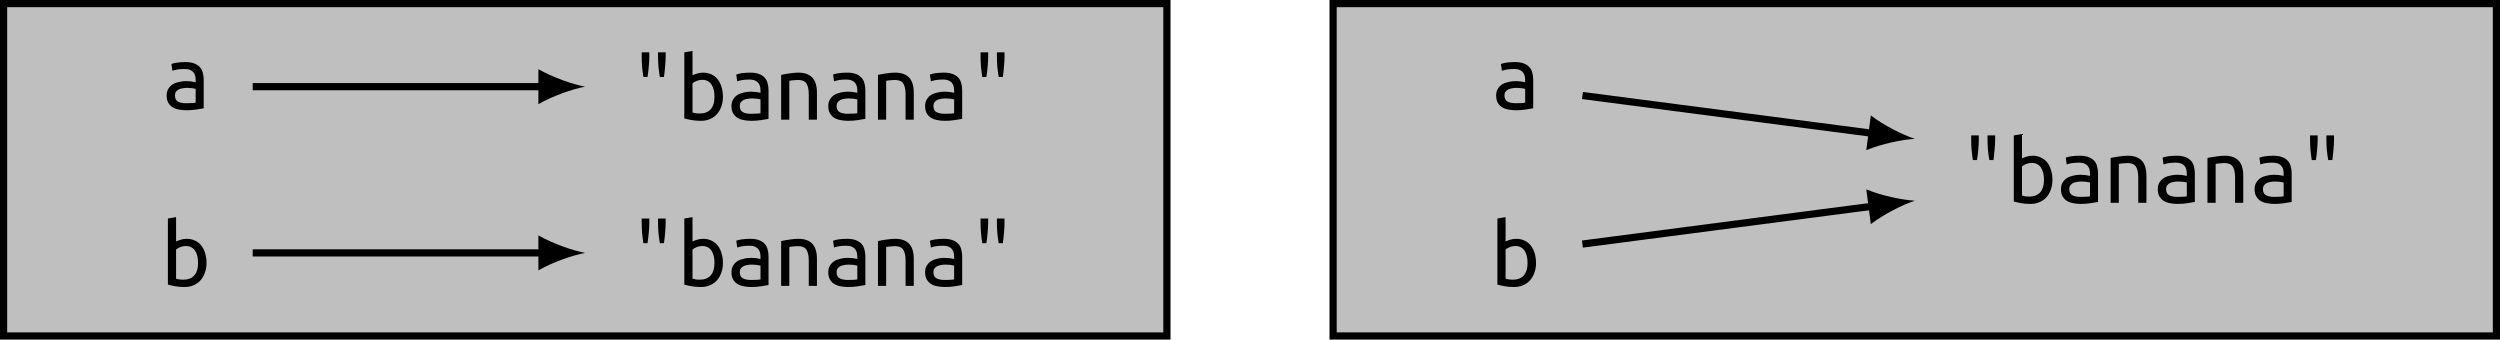
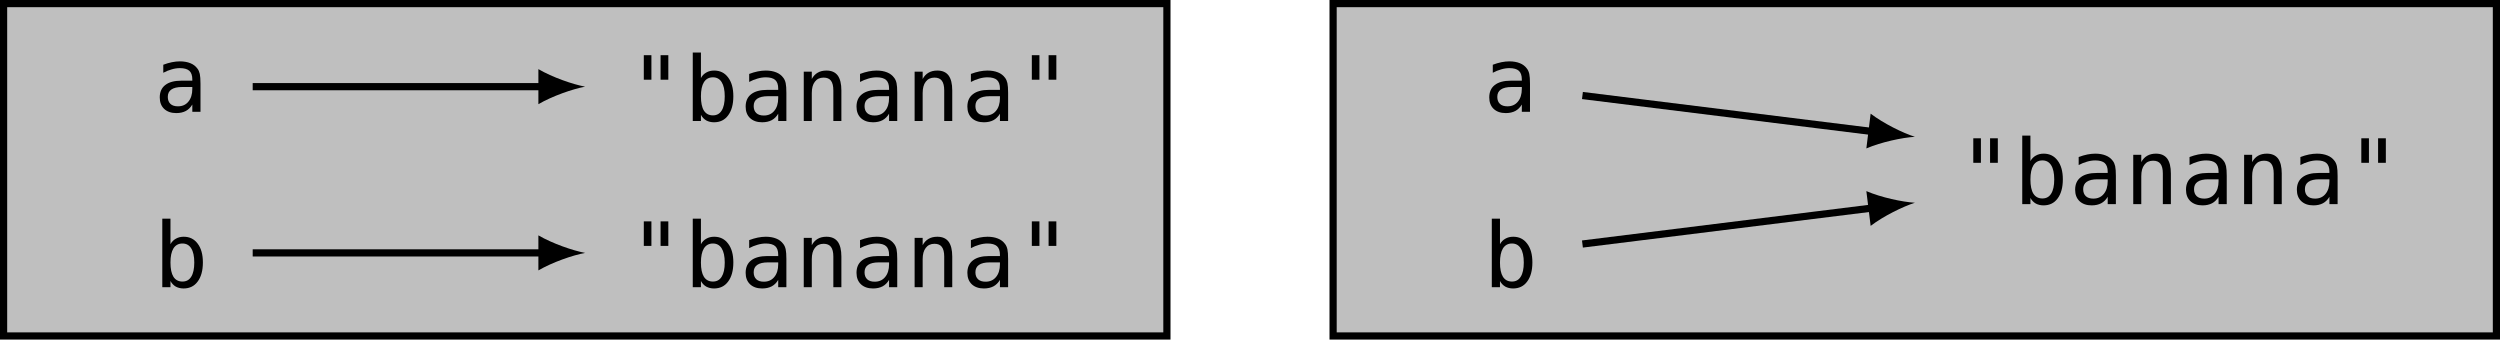
<svg xmlns="http://www.w3.org/2000/svg" xmlns:xlink="http://www.w3.org/1999/xlink" width="277.175pt" height="37.647pt" viewBox="0 0 277.175 37.647" version="1.1">
  <defs>
    <g>
      <symbol overflow="visible" id="glyph0-0">
-         <path style="stroke:none;" d="M 0.547 0 L 0.547 -8.25 L 4.953 -8.25 L 4.953 0 Z M 4.406 -0.547 L 4.406 -7.703 L 1.094 -7.703 L 1.094 -0.547 Z M 4.406 -0.547 " />
+         <path style="stroke:none;" d="M 0.516 1.766 L 0.516 -7.047 L 5.516 -7.047 L 5.516 1.766 Z M 1.062 1.219 L 4.953 1.219 L 4.953 -6.484 L 1.062 -6.484 Z M 1.062 1.219 " />
      </symbol>
      <symbol overflow="visible" id="glyph0-1">
-         <path style="stroke:none;" d="M 2.812 -0.656 C 3.031 -0.656 3.227 -0.66 3.406 -0.672 C 3.594 -0.68 3.742 -0.695 3.859 -0.719 L 3.859 -2.25 C 3.742 -2.281 3.602 -2.305 3.438 -2.328 C 3.27 -2.348 3.098 -2.359 2.922 -2.359 C 2.742 -2.359 2.57 -2.344 2.406 -2.312 C 2.25 -2.289 2.109 -2.25 1.984 -2.188 C 1.859 -2.125 1.754 -2.035 1.672 -1.922 C 1.598 -1.816 1.562 -1.688 1.562 -1.531 C 1.562 -1.195 1.672 -0.969 1.891 -0.844 C 2.117 -0.719 2.426 -0.656 2.812 -0.656 Z M 2.719 -5.219 C 3.094 -5.219 3.41 -5.172 3.672 -5.078 C 3.93 -4.984 4.141 -4.852 4.297 -4.688 C 4.461 -4.52 4.578 -4.312 4.641 -4.062 C 4.711 -3.82 4.75 -3.562 4.75 -3.281 L 4.75 -0.094 C 4.539 -0.051 4.258 -0.004 3.906 0.047 C 3.562 0.098 3.207 0.125 2.844 0.125 C 2.562 0.125 2.285 0.098 2.016 0.047 C 1.754 0.004 1.52 -0.078 1.312 -0.203 C 1.113 -0.328 0.953 -0.492 0.828 -0.703 C 0.703 -0.91 0.641 -1.18 0.641 -1.516 C 0.641 -1.805 0.703 -2.051 0.828 -2.25 C 0.953 -2.457 1.113 -2.625 1.312 -2.75 C 1.52 -2.875 1.754 -2.961 2.016 -3.016 C 2.273 -3.078 2.539 -3.109 2.812 -3.109 C 3.164 -3.109 3.516 -3.066 3.859 -2.984 L 3.859 -3.234 C 3.859 -3.391 3.844 -3.535 3.812 -3.672 C 3.781 -3.816 3.719 -3.945 3.625 -4.062 C 3.531 -4.188 3.406 -4.281 3.25 -4.344 C 3.094 -4.414 2.891 -4.453 2.641 -4.453 C 2.328 -4.453 2.051 -4.43 1.812 -4.391 C 1.582 -4.348 1.406 -4.301 1.281 -4.25 L 1.172 -5 C 1.297 -5.062 1.5 -5.113 1.781 -5.156 C 2.07 -5.195 2.383 -5.219 2.719 -5.219 Z M 2.719 -5.219 " />
+         <path style="stroke:none;" d="M 3.422 -2.75 L 3.125 -2.75 C 2.602 -2.75 2.207 -2.656 1.938 -2.469 C 1.676 -2.289 1.547 -2.02 1.547 -1.656 C 1.547 -1.32 1.645 -1.062 1.844 -0.875 C 2.039 -0.695 2.316 -0.609 2.672 -0.609 C 3.16 -0.609 3.547 -0.781 3.828 -1.125 C 4.117 -1.469 4.266 -1.941 4.266 -2.547 L 4.266 -2.75 Z M 5.172 -3.125 L 5.172 0 L 4.266 0 L 4.266 -0.812 C 4.078 -0.488 3.836 -0.25 3.547 -0.094 C 3.254 0.062 2.898 0.141 2.484 0.141 C 1.922 0.141 1.473 -0.016 1.141 -0.328 C 0.816 -0.641 0.656 -1.062 0.656 -1.594 C 0.656 -2.195 0.859 -2.656 1.266 -2.969 C 1.672 -3.289 2.27 -3.453 3.062 -3.453 L 4.266 -3.453 L 4.266 -3.594 C 4.266 -4.031 4.156 -4.348 3.938 -4.547 C 3.719 -4.742 3.367 -4.844 2.891 -4.844 C 2.586 -4.844 2.281 -4.797 1.969 -4.703 C 1.656 -4.617 1.348 -4.492 1.047 -4.328 L 1.047 -5.219 C 1.379 -5.344 1.695 -5.438 2 -5.5 C 2.312 -5.562 2.609 -5.594 2.891 -5.594 C 3.336 -5.594 3.723 -5.523 4.047 -5.391 C 4.367 -5.266 4.629 -5.066 4.828 -4.797 C 4.953 -4.641 5.039 -4.441 5.094 -4.203 C 5.145 -3.961 5.172 -3.602 5.172 -3.125 Z M 5.172 -3.125 " />
      </symbol>
      <symbol overflow="visible" id="glyph0-2">
-         <path style="stroke:none;" d="M 2.266 -7.469 L 2.266 -6.969 C 2.266 -6.645 2.242 -6.273 2.203 -5.859 C 2.172 -5.453 2.125 -5.078 2.062 -4.734 L 1.609 -4.734 C 1.555 -5.078 1.508 -5.453 1.469 -5.859 C 1.438 -6.273 1.422 -6.648 1.422 -6.984 L 1.422 -7.469 Z M 4.078 -7.469 L 4.078 -6.969 C 4.078 -6.645 4.055 -6.273 4.016 -5.859 C 3.984 -5.453 3.941 -5.078 3.891 -4.734 L 3.438 -4.734 C 3.375 -5.078 3.32 -5.453 3.281 -5.859 C 3.25 -6.273 3.234 -6.648 3.234 -6.984 L 3.234 -7.469 Z M 4.078 -7.469 " />
+         <path style="stroke:none;" d="M 4.375 -7.297 L 4.375 -4.578 L 3.516 -4.578 L 3.516 -7.297 Z M 2.5 -7.297 L 2.5 -4.578 L 1.656 -4.578 L 1.656 -7.297 Z M 2.5 -7.297 " />
      </symbol>
      <symbol overflow="visible" id="glyph0-3">
-         <path style="stroke:none;" d="M 1.688 -4.922 C 1.801 -4.984 1.961 -5.047 2.172 -5.109 C 2.379 -5.18 2.613 -5.219 2.875 -5.219 C 3.219 -5.219 3.523 -5.148 3.797 -5.016 C 4.066 -4.891 4.297 -4.707 4.484 -4.469 C 4.672 -4.238 4.812 -3.957 4.906 -3.625 C 5.008 -3.301 5.062 -2.941 5.062 -2.547 C 5.062 -2.141 5 -1.77 4.875 -1.438 C 4.758 -1.113 4.594 -0.832 4.375 -0.594 C 4.164 -0.363 3.91 -0.188 3.609 -0.062 C 3.316 0.062 2.988 0.125 2.625 0.125 C 2.219 0.125 1.852 0.094 1.531 0.031 C 1.219 -0.031 0.969 -0.086 0.781 -0.141 L 0.781 -7.469 L 1.688 -7.625 Z M 1.688 -0.797 C 1.832 -0.754 1.973 -0.723 2.109 -0.703 C 2.254 -0.691 2.391 -0.688 2.516 -0.688 C 3.016 -0.688 3.406 -0.836 3.688 -1.141 C 3.977 -1.453 4.125 -1.922 4.125 -2.547 C 4.125 -2.816 4.098 -3.066 4.047 -3.297 C 3.992 -3.523 3.91 -3.723 3.797 -3.891 C 3.691 -4.055 3.551 -4.188 3.375 -4.281 C 3.207 -4.375 3.004 -4.422 2.766 -4.422 C 2.547 -4.422 2.336 -4.379 2.141 -4.297 C 1.941 -4.211 1.789 -4.125 1.688 -4.031 Z M 1.688 -0.797 " />
+         <path style="stroke:none;" d="M 4.484 -2.734 C 4.484 -3.43 4.367 -3.957 4.141 -4.312 C 3.922 -4.664 3.598 -4.844 3.172 -4.844 C 2.734 -4.844 2.398 -4.66 2.172 -4.297 C 1.953 -3.941 1.844 -3.422 1.844 -2.734 C 1.844 -2.035 1.953 -1.508 2.172 -1.156 C 2.398 -0.801 2.734 -0.625 3.172 -0.625 C 3.598 -0.625 3.922 -0.801 4.141 -1.156 C 4.367 -1.508 4.484 -2.035 4.484 -2.734 Z M 1.844 -4.766 C 1.988 -5.035 2.188 -5.238 2.438 -5.375 C 2.688 -5.52 2.977 -5.594 3.312 -5.594 C 3.969 -5.594 4.484 -5.336 4.859 -4.828 C 5.242 -4.328 5.438 -3.633 5.438 -2.75 C 5.438 -1.844 5.242 -1.133 4.859 -0.625 C 4.484 -0.113 3.961 0.141 3.297 0.141 C 2.973 0.141 2.688 0.07 2.438 -0.062 C 2.188 -0.207 1.988 -0.414 1.844 -0.688 L 1.844 0 L 0.938 0 L 0.938 -7.594 L 1.844 -7.594 Z M 1.844 -4.766 " />
      </symbol>
      <symbol overflow="visible" id="glyph0-4">
-         <path style="stroke:none;" d="M 0.781 -4.969 C 1.113 -5.039 1.441 -5.098 1.766 -5.141 C 2.086 -5.191 2.395 -5.219 2.688 -5.219 C 3.363 -5.219 3.875 -5.039 4.219 -4.688 C 4.57 -4.332 4.75 -3.766 4.75 -2.984 L 4.75 0 L 3.844 0 L 3.844 -2.828 C 3.844 -3.16 3.812 -3.426 3.75 -3.625 C 3.695 -3.832 3.617 -3.992 3.516 -4.109 C 3.41 -4.223 3.281 -4.301 3.125 -4.344 C 2.977 -4.383 2.816 -4.406 2.641 -4.406 C 2.492 -4.406 2.336 -4.395 2.172 -4.375 C 2.004 -4.363 1.844 -4.344 1.688 -4.312 L 1.688 0 L 0.781 0 Z M 0.781 -4.969 " />
+         <path style="stroke:none;" d="M 5.125 -3.391 L 5.125 0 L 4.234 0 L 4.234 -3.391 C 4.234 -3.879 4.145 -4.238 3.969 -4.469 C 3.801 -4.695 3.531 -4.812 3.156 -4.812 C 2.738 -4.812 2.414 -4.66 2.188 -4.359 C 1.957 -4.066 1.844 -3.645 1.844 -3.094 L 1.844 0 L 0.953 0 L 0.953 -5.469 L 1.844 -5.469 L 1.844 -4.656 C 2.008 -4.969 2.227 -5.203 2.5 -5.359 C 2.77 -5.516 3.094 -5.594 3.469 -5.594 C 4.031 -5.594 4.445 -5.41 4.719 -5.047 C 4.988 -4.68 5.125 -4.129 5.125 -3.391 Z M 5.125 -3.391 " />
      </symbol>
    </g>
  </defs>
  <g id="surface1">
    <path style="fill-rule:nonzero;fill:rgb(75%,75%,75%);fill-opacity:1;stroke-width:0.797;stroke-linecap:butt;stroke-linejoin:miter;stroke:rgb(0%,0%,0%);stroke-opacity:1;stroke-miterlimit:10;" d="M -9.213 18.425 L -138.19 18.425 L -138.19 -18.427 L -9.213 -18.427 Z M -9.213 18.425 " transform="matrix(1,0,0,-1,138.588,18.823)" />
    <g style="fill:rgb(0%,0%,0%);fill-opacity:1;">
-       <use xlink:href="#glyph0-1" x="17.834" y="12.101" />
+       <use xlink:href="#glyph0-1" x="17.056" y="12.397" />
    </g>
    <g style="fill:rgb(0%,0%,0%);fill-opacity:1;">
-       <use xlink:href="#glyph0-2" x="69.722" y="13.271" />
-       <use xlink:href="#glyph0-3" x="75.089" y="13.271" />
-       <use xlink:href="#glyph0-1" x="80.457" y="13.271" />
-       <use xlink:href="#glyph0-4" x="85.824" y="13.271" />
-       <use xlink:href="#glyph0-1" x="91.191" y="13.271" />
-       <use xlink:href="#glyph0-4" x="96.559" y="13.271" />
-       <use xlink:href="#glyph0-1" x="101.926" y="13.271" />
-       <use xlink:href="#glyph0-2" x="107.293" y="13.271" />
+       <use xlink:href="#glyph0-2" x="69.722" y="13.416" />
+       <use xlink:href="#glyph0-3" x="75.868" y="13.416" />
+       <use xlink:href="#glyph0-1" x="82.014" y="13.416" />
+       <use xlink:href="#glyph0-4" x="88.159" y="13.416" />
+       <use xlink:href="#glyph0-1" x="94.305" y="13.416" />
+       <use xlink:href="#glyph0-4" x="100.451" y="13.416" />
+       <use xlink:href="#glyph0-1" x="106.597" y="13.416" />
+       <use xlink:href="#glyph0-2" x="112.742" y="13.416" />
    </g>
    <g style="fill:rgb(0%,0%,0%);fill-opacity:1;">
-       <use xlink:href="#glyph0-3" x="17.834" y="31.696" />
+       <use xlink:href="#glyph0-3" x="17.056" y="31.841" />
    </g>
    <g style="fill:rgb(0%,0%,0%);fill-opacity:1;">
-       <use xlink:href="#glyph0-2" x="69.722" y="31.696" />
-       <use xlink:href="#glyph0-3" x="75.089" y="31.696" />
-       <use xlink:href="#glyph0-1" x="80.457" y="31.696" />
-       <use xlink:href="#glyph0-4" x="85.824" y="31.696" />
-       <use xlink:href="#glyph0-1" x="91.191" y="31.696" />
-       <use xlink:href="#glyph0-4" x="96.559" y="31.696" />
-       <use xlink:href="#glyph0-1" x="101.926" y="31.696" />
-       <use xlink:href="#glyph0-2" x="107.293" y="31.696" />
+       <use xlink:href="#glyph0-2" x="69.722" y="31.841" />
+       <use xlink:href="#glyph0-3" x="75.868" y="31.841" />
+       <use xlink:href="#glyph0-1" x="82.014" y="31.841" />
+       <use xlink:href="#glyph0-4" x="88.159" y="31.841" />
+       <use xlink:href="#glyph0-1" x="94.305" y="31.841" />
+       <use xlink:href="#glyph0-4" x="100.451" y="31.841" />
+       <use xlink:href="#glyph0-1" x="106.597" y="31.841" />
+       <use xlink:href="#glyph0-2" x="112.742" y="31.841" />
    </g>
    <path style="fill:none;stroke-width:0.797;stroke-linecap:butt;stroke-linejoin:miter;stroke:rgb(0%,0%,0%);stroke-opacity:1;stroke-miterlimit:10;" d="M -110.572 9.214 L -78.377 9.214 " transform="matrix(1,0,0,-1,138.588,18.823)" />
    <path style=" stroke:none;fill-rule:nonzero;fill:rgb(0%,0%,0%);fill-opacity:1;" d="M 64.871 9.609 C 63.492 9.348 61.246 8.57 59.691 7.664 L 59.691 11.551 C 61.246 10.645 63.492 9.867 64.871 9.609 " />
    <path style="fill:none;stroke-width:0.797;stroke-linecap:butt;stroke-linejoin:miter;stroke:rgb(0%,0%,0%);stroke-opacity:1;stroke-miterlimit:10;" d="M -110.572 -9.216 L -78.377 -9.216 " transform="matrix(1,0,0,-1,138.588,18.823)" />
    <path style=" stroke:none;fill-rule:nonzero;fill:rgb(0%,0%,0%);fill-opacity:1;" d="M 64.871 28.039 C 63.492 27.777 61.246 27 59.691 26.094 L 59.691 29.98 C 61.246 29.074 63.492 28.297 64.871 28.039 " />
    <path style="fill-rule:nonzero;fill:rgb(75%,75%,75%);fill-opacity:1;stroke-width:0.797;stroke-linecap:butt;stroke-linejoin:miter;stroke:rgb(0%,0%,0%);stroke-opacity:1;stroke-miterlimit:10;" d="M 138.189 18.425 L 9.213 18.425 L 9.213 -18.427 L 138.189 -18.427 Z M 138.189 18.425 " transform="matrix(1,0,0,-1,138.588,18.823)" />
    <g style="fill:rgb(0%,0%,0%);fill-opacity:1;">
-       <use xlink:href="#glyph0-1" x="165.236" y="12.101" />
+       <use xlink:href="#glyph0-1" x="164.458" y="12.397" />
    </g>
    <g style="fill:rgb(0%,0%,0%);fill-opacity:1;">
-       <use xlink:href="#glyph0-2" x="217.123" y="22.484" />
-       <use xlink:href="#glyph0-3" x="222.49" y="22.484" />
-       <use xlink:href="#glyph0-1" x="227.858" y="22.484" />
-       <use xlink:href="#glyph0-4" x="233.225" y="22.484" />
-       <use xlink:href="#glyph0-1" x="238.592" y="22.484" />
-       <use xlink:href="#glyph0-4" x="243.96" y="22.484" />
-       <use xlink:href="#glyph0-1" x="249.327" y="22.484" />
-       <use xlink:href="#glyph0-2" x="254.694" y="22.484" />
+       <use xlink:href="#glyph0-2" x="217.123" y="22.629" />
+       <use xlink:href="#glyph0-3" x="223.269" y="22.629" />
+       <use xlink:href="#glyph0-1" x="229.415" y="22.629" />
+       <use xlink:href="#glyph0-4" x="235.56" y="22.629" />
+       <use xlink:href="#glyph0-1" x="241.706" y="22.629" />
+       <use xlink:href="#glyph0-4" x="247.852" y="22.629" />
+       <use xlink:href="#glyph0-1" x="253.998" y="22.629" />
+       <use xlink:href="#glyph0-2" x="260.143" y="22.629" />
    </g>
    <g style="fill:rgb(0%,0%,0%);fill-opacity:1;">
-       <use xlink:href="#glyph0-3" x="165.236" y="31.696" />
+       <use xlink:href="#glyph0-3" x="164.458" y="31.841" />
    </g>
-     <path style="fill:none;stroke-width:0.797;stroke-linecap:butt;stroke-linejoin:miter;stroke:rgb(0%,0%,0%);stroke-opacity:1;stroke-miterlimit:10;" d="M 36.857 8.233 L 69.092 4.03 " transform="matrix(1,0,0,-1,138.588,18.823)" />
-     <path style=" stroke:none;fill-rule:nonzero;fill:rgb(0%,0%,0%);fill-opacity:1;" d="M 212.305 15.395 C 210.969 14.961 208.844 13.898 207.418 12.797 L 206.914 16.652 C 208.574 15.953 210.902 15.473 212.305 15.395 " />
-     <path style="fill:none;stroke-width:0.797;stroke-linecap:butt;stroke-linejoin:miter;stroke:rgb(0%,0%,0%);stroke-opacity:1;stroke-miterlimit:10;" d="M 36.857 -8.236 L 69.092 -4.029 " transform="matrix(1,0,0,-1,138.588,18.823)" />
-     <path style=" stroke:none;fill-rule:nonzero;fill:rgb(0%,0%,0%);fill-opacity:1;" d="M 212.305 22.25 C 210.902 22.172 208.574 21.691 206.914 20.992 L 207.418 24.848 C 208.844 23.746 210.969 22.688 212.305 22.25 " />
+     <path style="fill:none;stroke-width:0.797;stroke-linecap:butt;stroke-linejoin:miter;stroke:rgb(0%,0%,0%);stroke-opacity:1;stroke-miterlimit:10;" d="M 36.857 8.233 L 69.088 4.229 " transform="matrix(1,0,0,-1,138.588,18.823)" />
+     <path style=" stroke:none;fill-rule:nonzero;fill:rgb(0%,0%,0%);fill-opacity:1;" d="M 212.305 15.168 C 210.965 14.742 208.832 13.691 207.398 12.602 L 206.922 16.457 C 208.574 15.75 210.902 15.254 212.305 15.168 " />
+     <path style="fill:none;stroke-width:0.797;stroke-linecap:butt;stroke-linejoin:miter;stroke:rgb(0%,0%,0%);stroke-opacity:1;stroke-miterlimit:10;" d="M 36.857 -8.232 L 69.088 -4.228 " transform="matrix(1,0,0,-1,138.588,18.823)" />
+     <path style=" stroke:none;fill-rule:nonzero;fill:rgb(0%,0%,0%);fill-opacity:1;" d="M 212.305 22.477 C 210.902 22.391 208.574 21.895 206.922 21.188 L 207.398 25.043 C 208.832 23.953 210.965 22.906 212.305 22.477 " />
  </g>
</svg>
